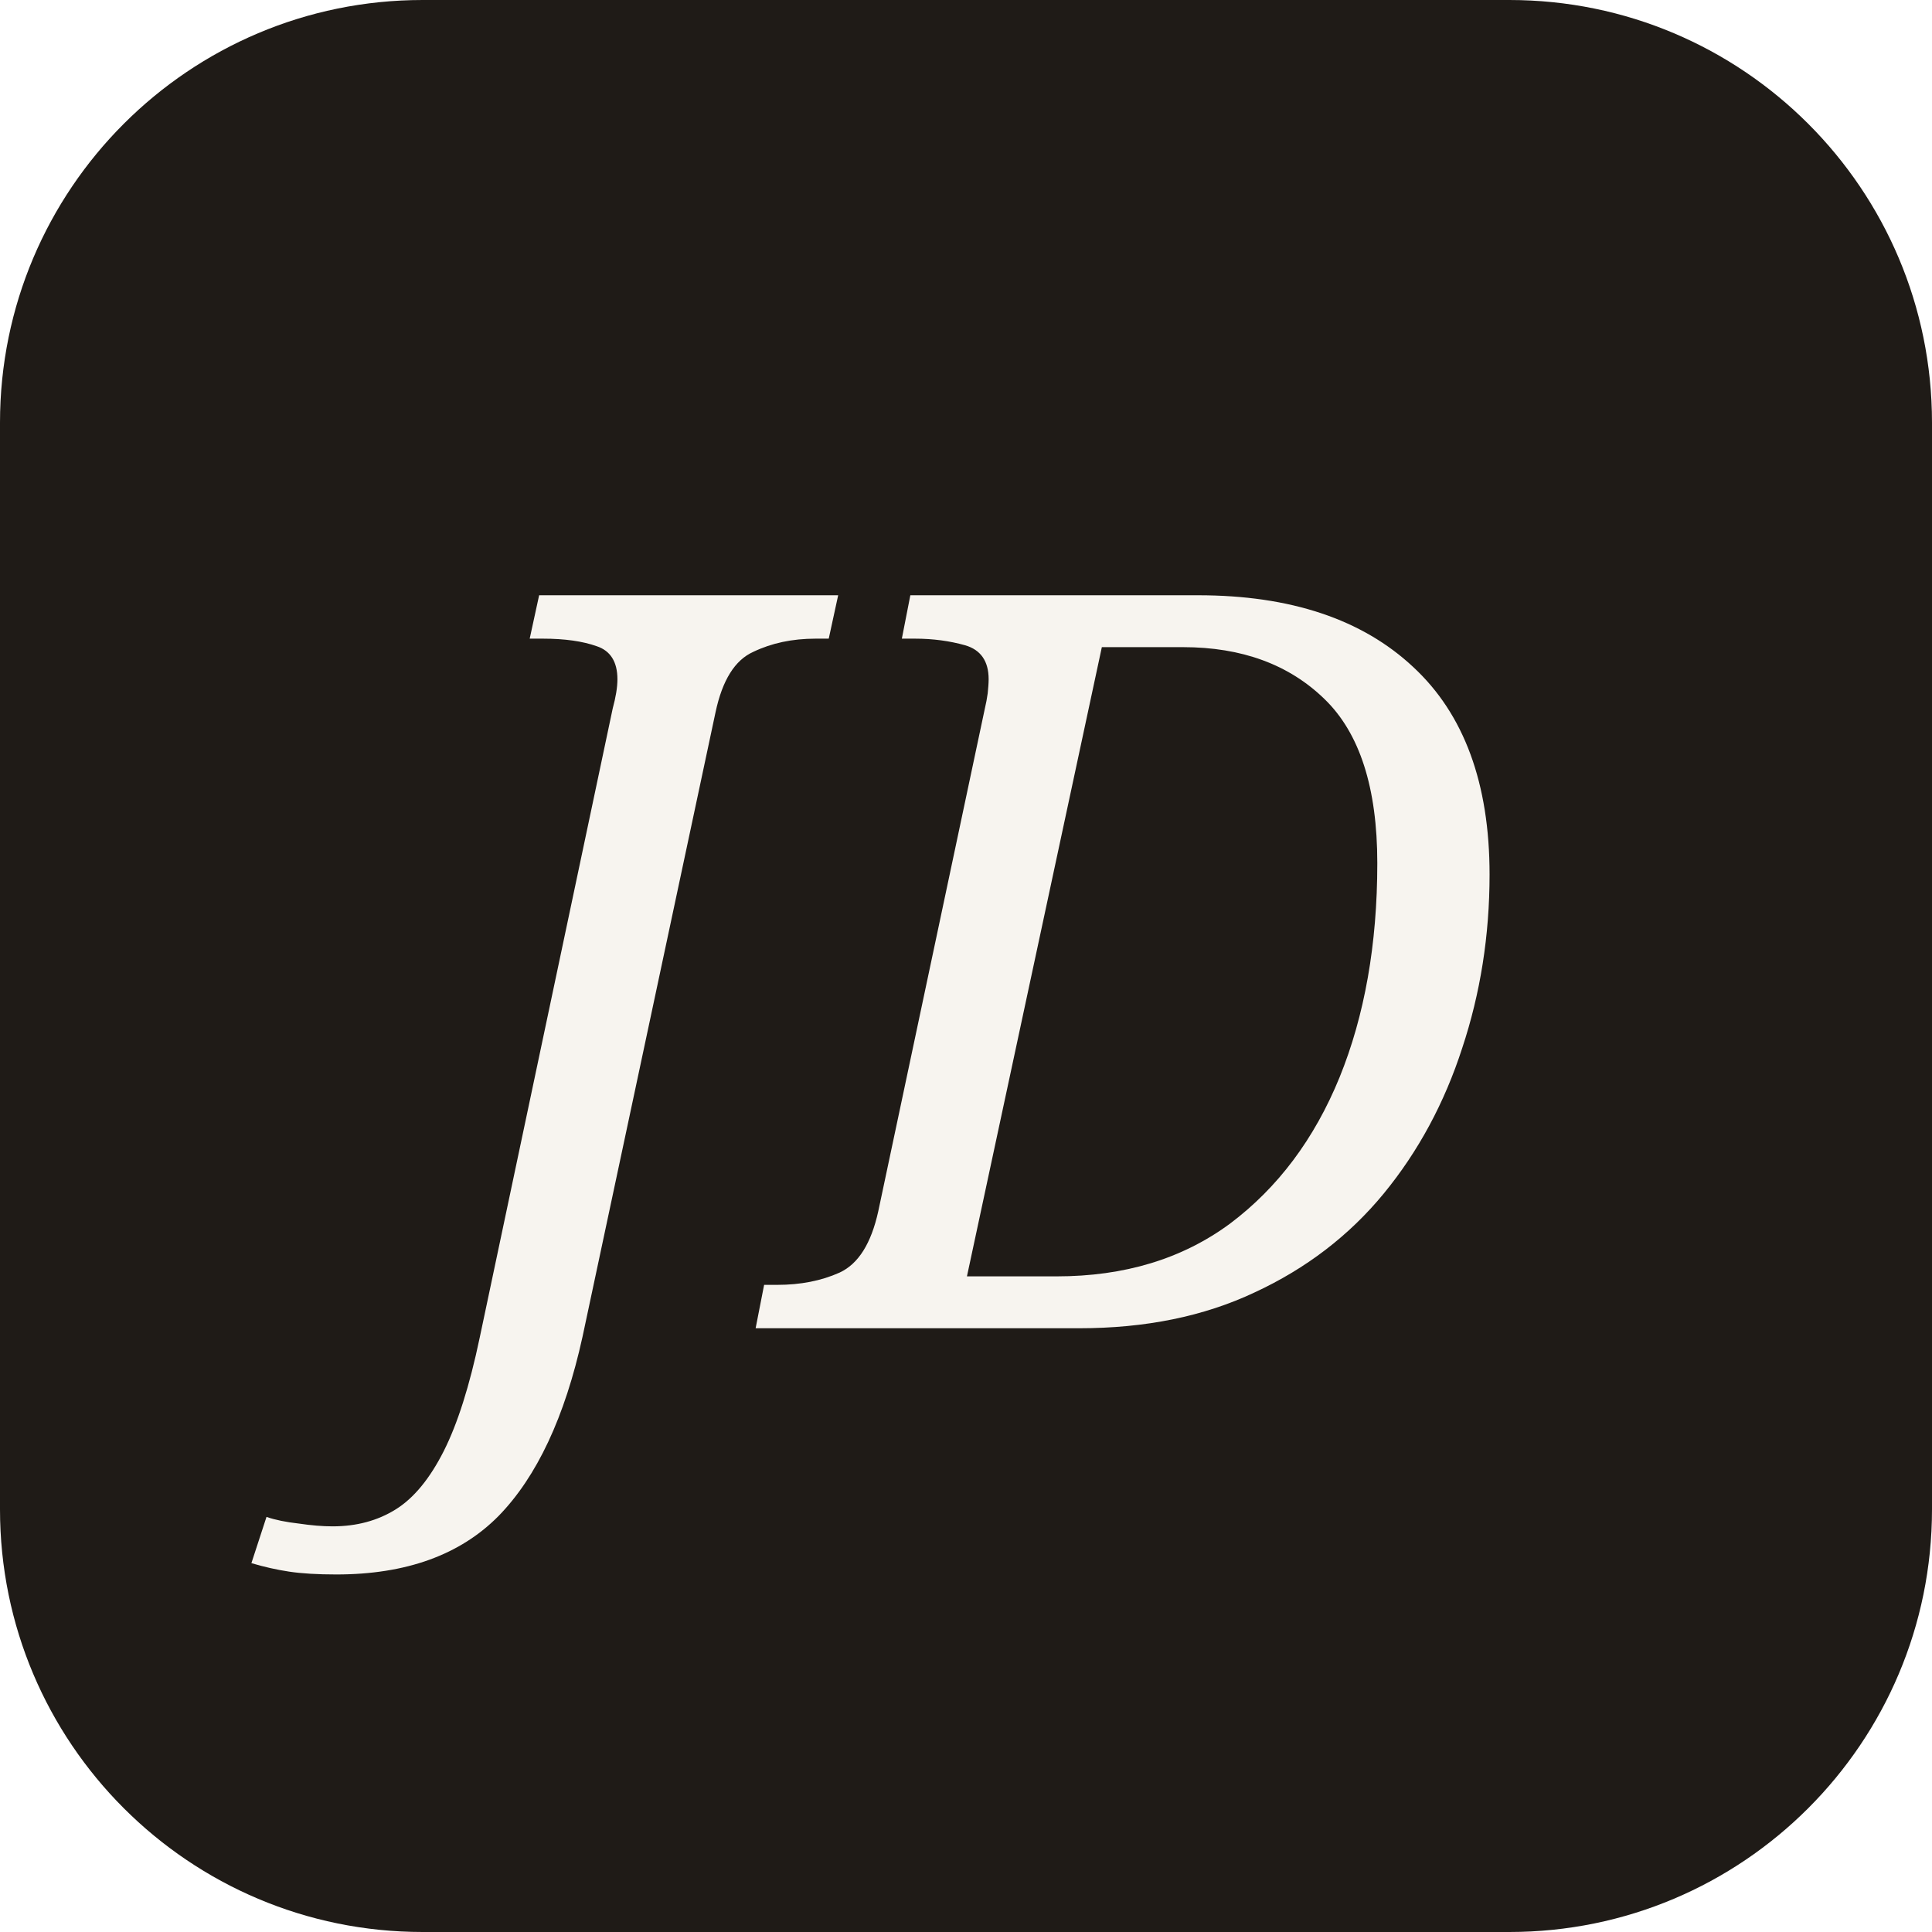
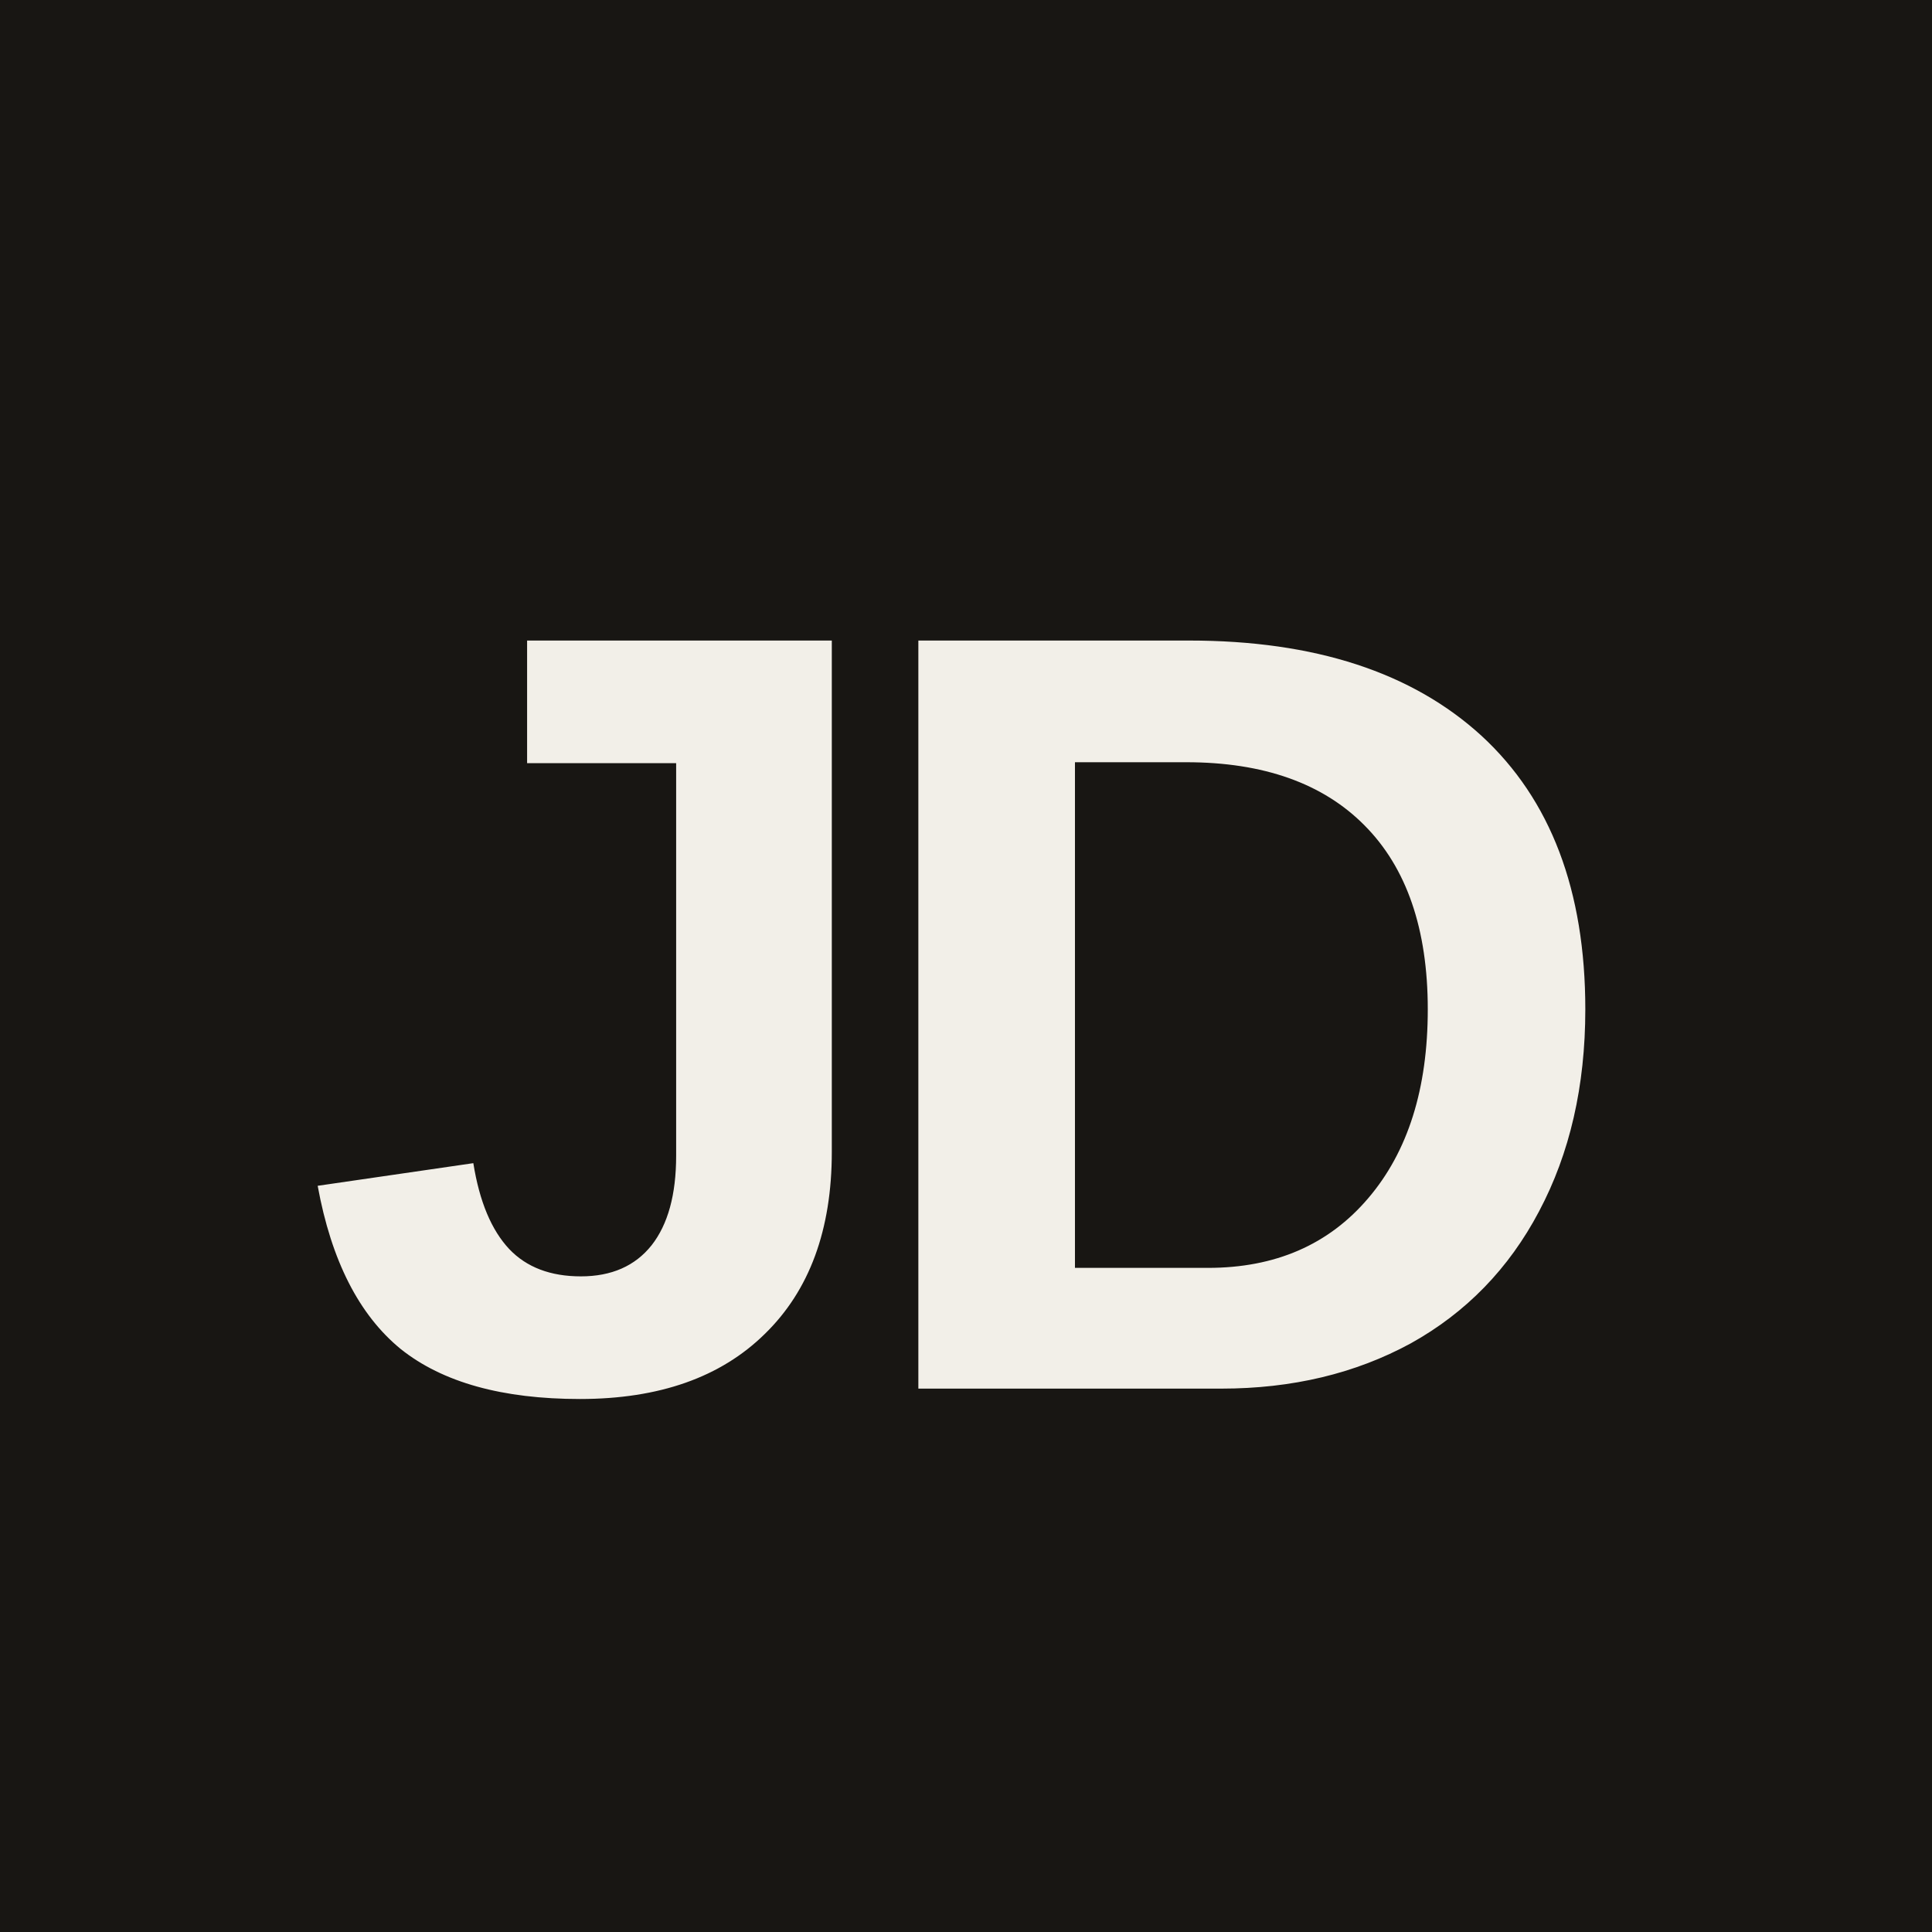
<svg xmlns="http://www.w3.org/2000/svg" width="32" height="32" viewBox="0 0 32 32">
-   <rect width="32" height="32" rx="7" fill="#1f1b17" />
-   <text x="16" y="22" font-family="Georgia, serif" font-size="17" font-style="italic" fill="#f7f4ef" text-anchor="middle">JD</text>
+   <rect width="32" height="32" fill="#181613" />
+   <text x="16" y="23" font-family="'Space Grotesk', Arial, sans-serif" font-size="18" font-weight="700" letter-spacing="-1" fill="#f2efe8" text-anchor="middle">JD</text>
</svg>
